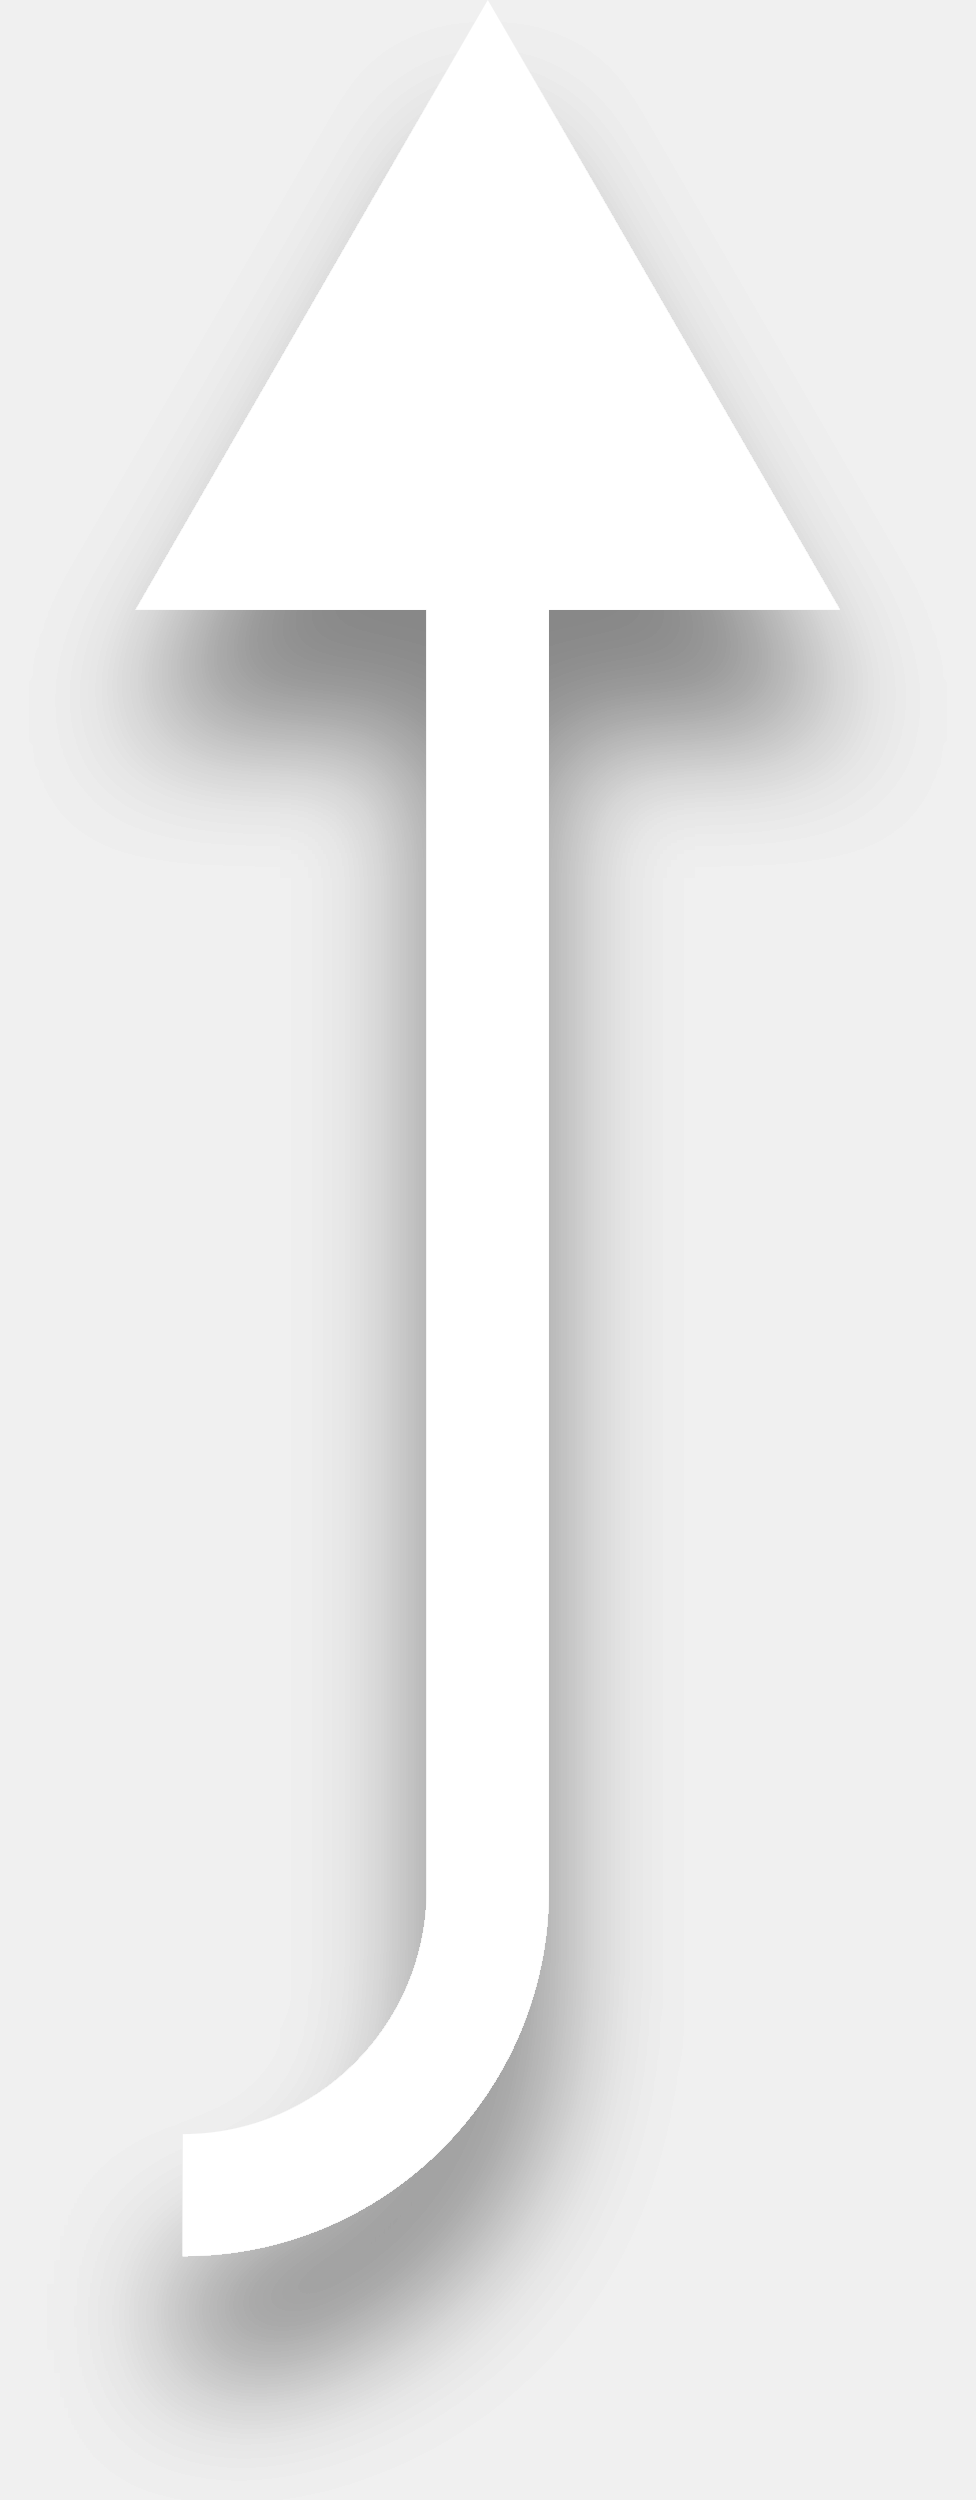
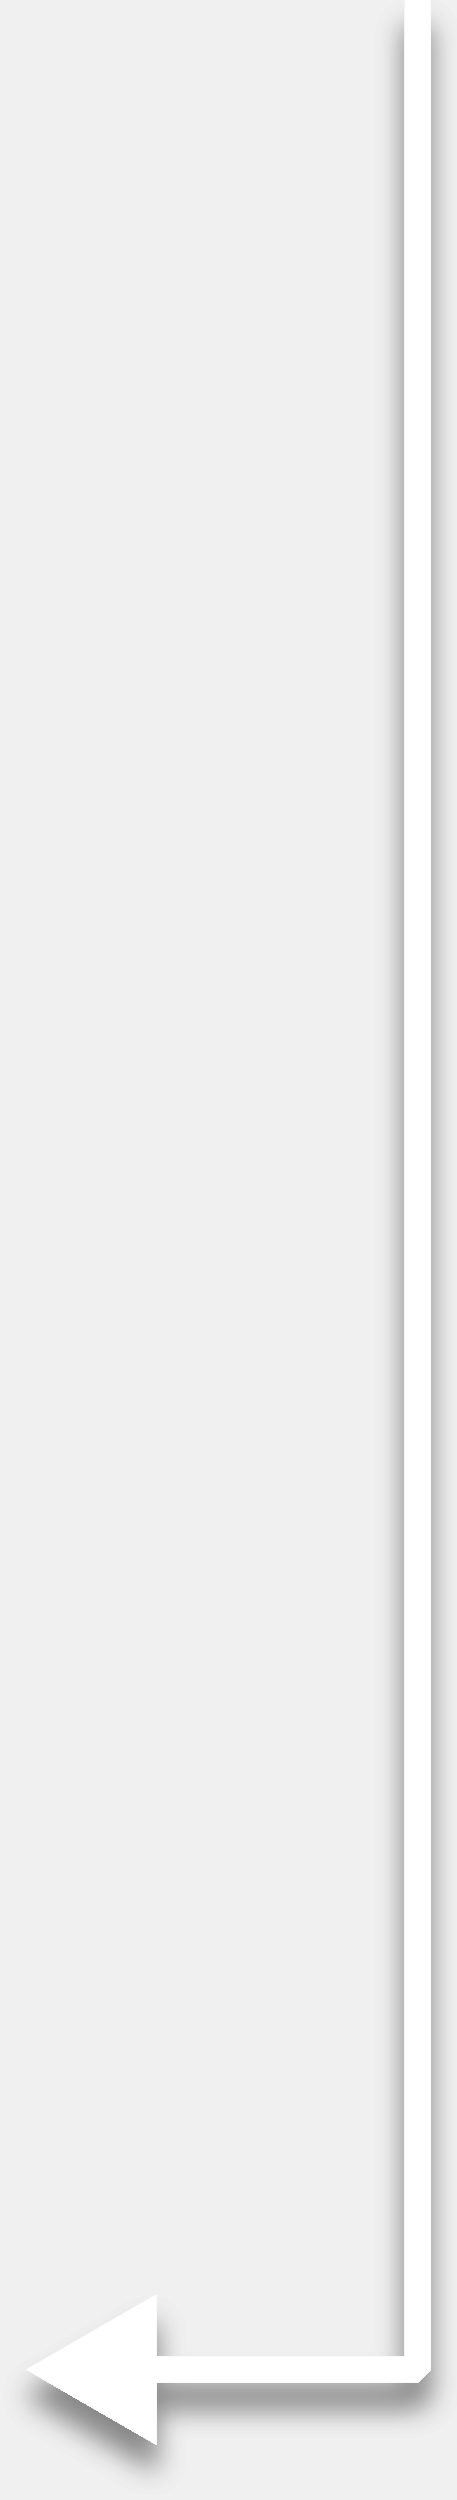
- <svg xmlns="http://www.w3.org/2000/svg" width="32" height="82" viewBox="0 0 32 82" fill="none">
-   <g filter="url(#filter0_dd_322_1198)">
-     <path d="M16 1.39876e-06L27.547 20L4.453 20L16 1.39876e-06ZM14 62L14 18L18 18L18 62L14 62ZM18 62C18 68.627 12.627 74 6 74L6 70C10.418 70 14 66.418 14 62L18 62Z" fill="white" />
+ <svg xmlns="http://www.w3.org/2000/svg" width="70" height="383" viewBox="0 0 70 383" fill="none">
+   <g filter="url(#filter0_dd_422_2389)">
+     <path d="M64 363V365L66 363H64ZM4 363L24 374.547V351.453L4 363ZM62 0L62 363H66L66 0L62 0ZM64 361H22V365H64V361Z" fill="white" />
  </g>
  <defs>
-     <filter id="filter0_dd_322_1198" x="0.453" y="0" width="31.094" height="82" filterUnits="userSpaceOnUse" color-interpolation-filters="sRGB">
+     <filter id="filter0_dd_422_2389" x="0" y="0" width="70" height="382.547" filterUnits="userSpaceOnUse" color-interpolation-filters="sRGB">
      <feFlood flood-opacity="0" result="BackgroundImageFix" />
      <feColorMatrix in="SourceAlpha" type="matrix" values="0 0 0 0 0 0 0 0 0 0 0 0 0 0 0 0 0 0 127 0" result="hardAlpha" />
      <feOffset dy="4" />
      <feGaussianBlur stdDeviation="2" />
      <feComposite in2="hardAlpha" operator="out" />
      <feColorMatrix type="matrix" values="0 0 0 0 0 0 0 0 0 0 0 0 0 0 0 0 0 0 0.25 0" />
-       <feBlend mode="normal" in2="BackgroundImageFix" result="effect1_dropShadow_322_1198" />
+       <feBlend mode="normal" in2="BackgroundImageFix" result="effect1_dropShadow_422_2389" />
      <feColorMatrix in="SourceAlpha" type="matrix" values="0 0 0 0 0 0 0 0 0 0 0 0 0 0 0 0 0 0 127 0" result="hardAlpha" />
      <feOffset dy="4" />
      <feGaussianBlur stdDeviation="2" />
      <feComposite in2="hardAlpha" operator="out" />
      <feColorMatrix type="matrix" values="0 0 0 0 0 0 0 0 0 0 0 0 0 0 0 0 0 0 0.25 0" />
-       <feBlend mode="normal" in2="effect1_dropShadow_322_1198" result="effect2_dropShadow_322_1198" />
-       <feBlend mode="normal" in="SourceGraphic" in2="effect2_dropShadow_322_1198" result="shape" />
+       <feBlend mode="normal" in2="effect1_dropShadow_422_2389" result="effect2_dropShadow_422_2389" />
+       <feBlend mode="normal" in="SourceGraphic" in2="effect2_dropShadow_422_2389" result="shape" />
    </filter>
  </defs>
</svg>
